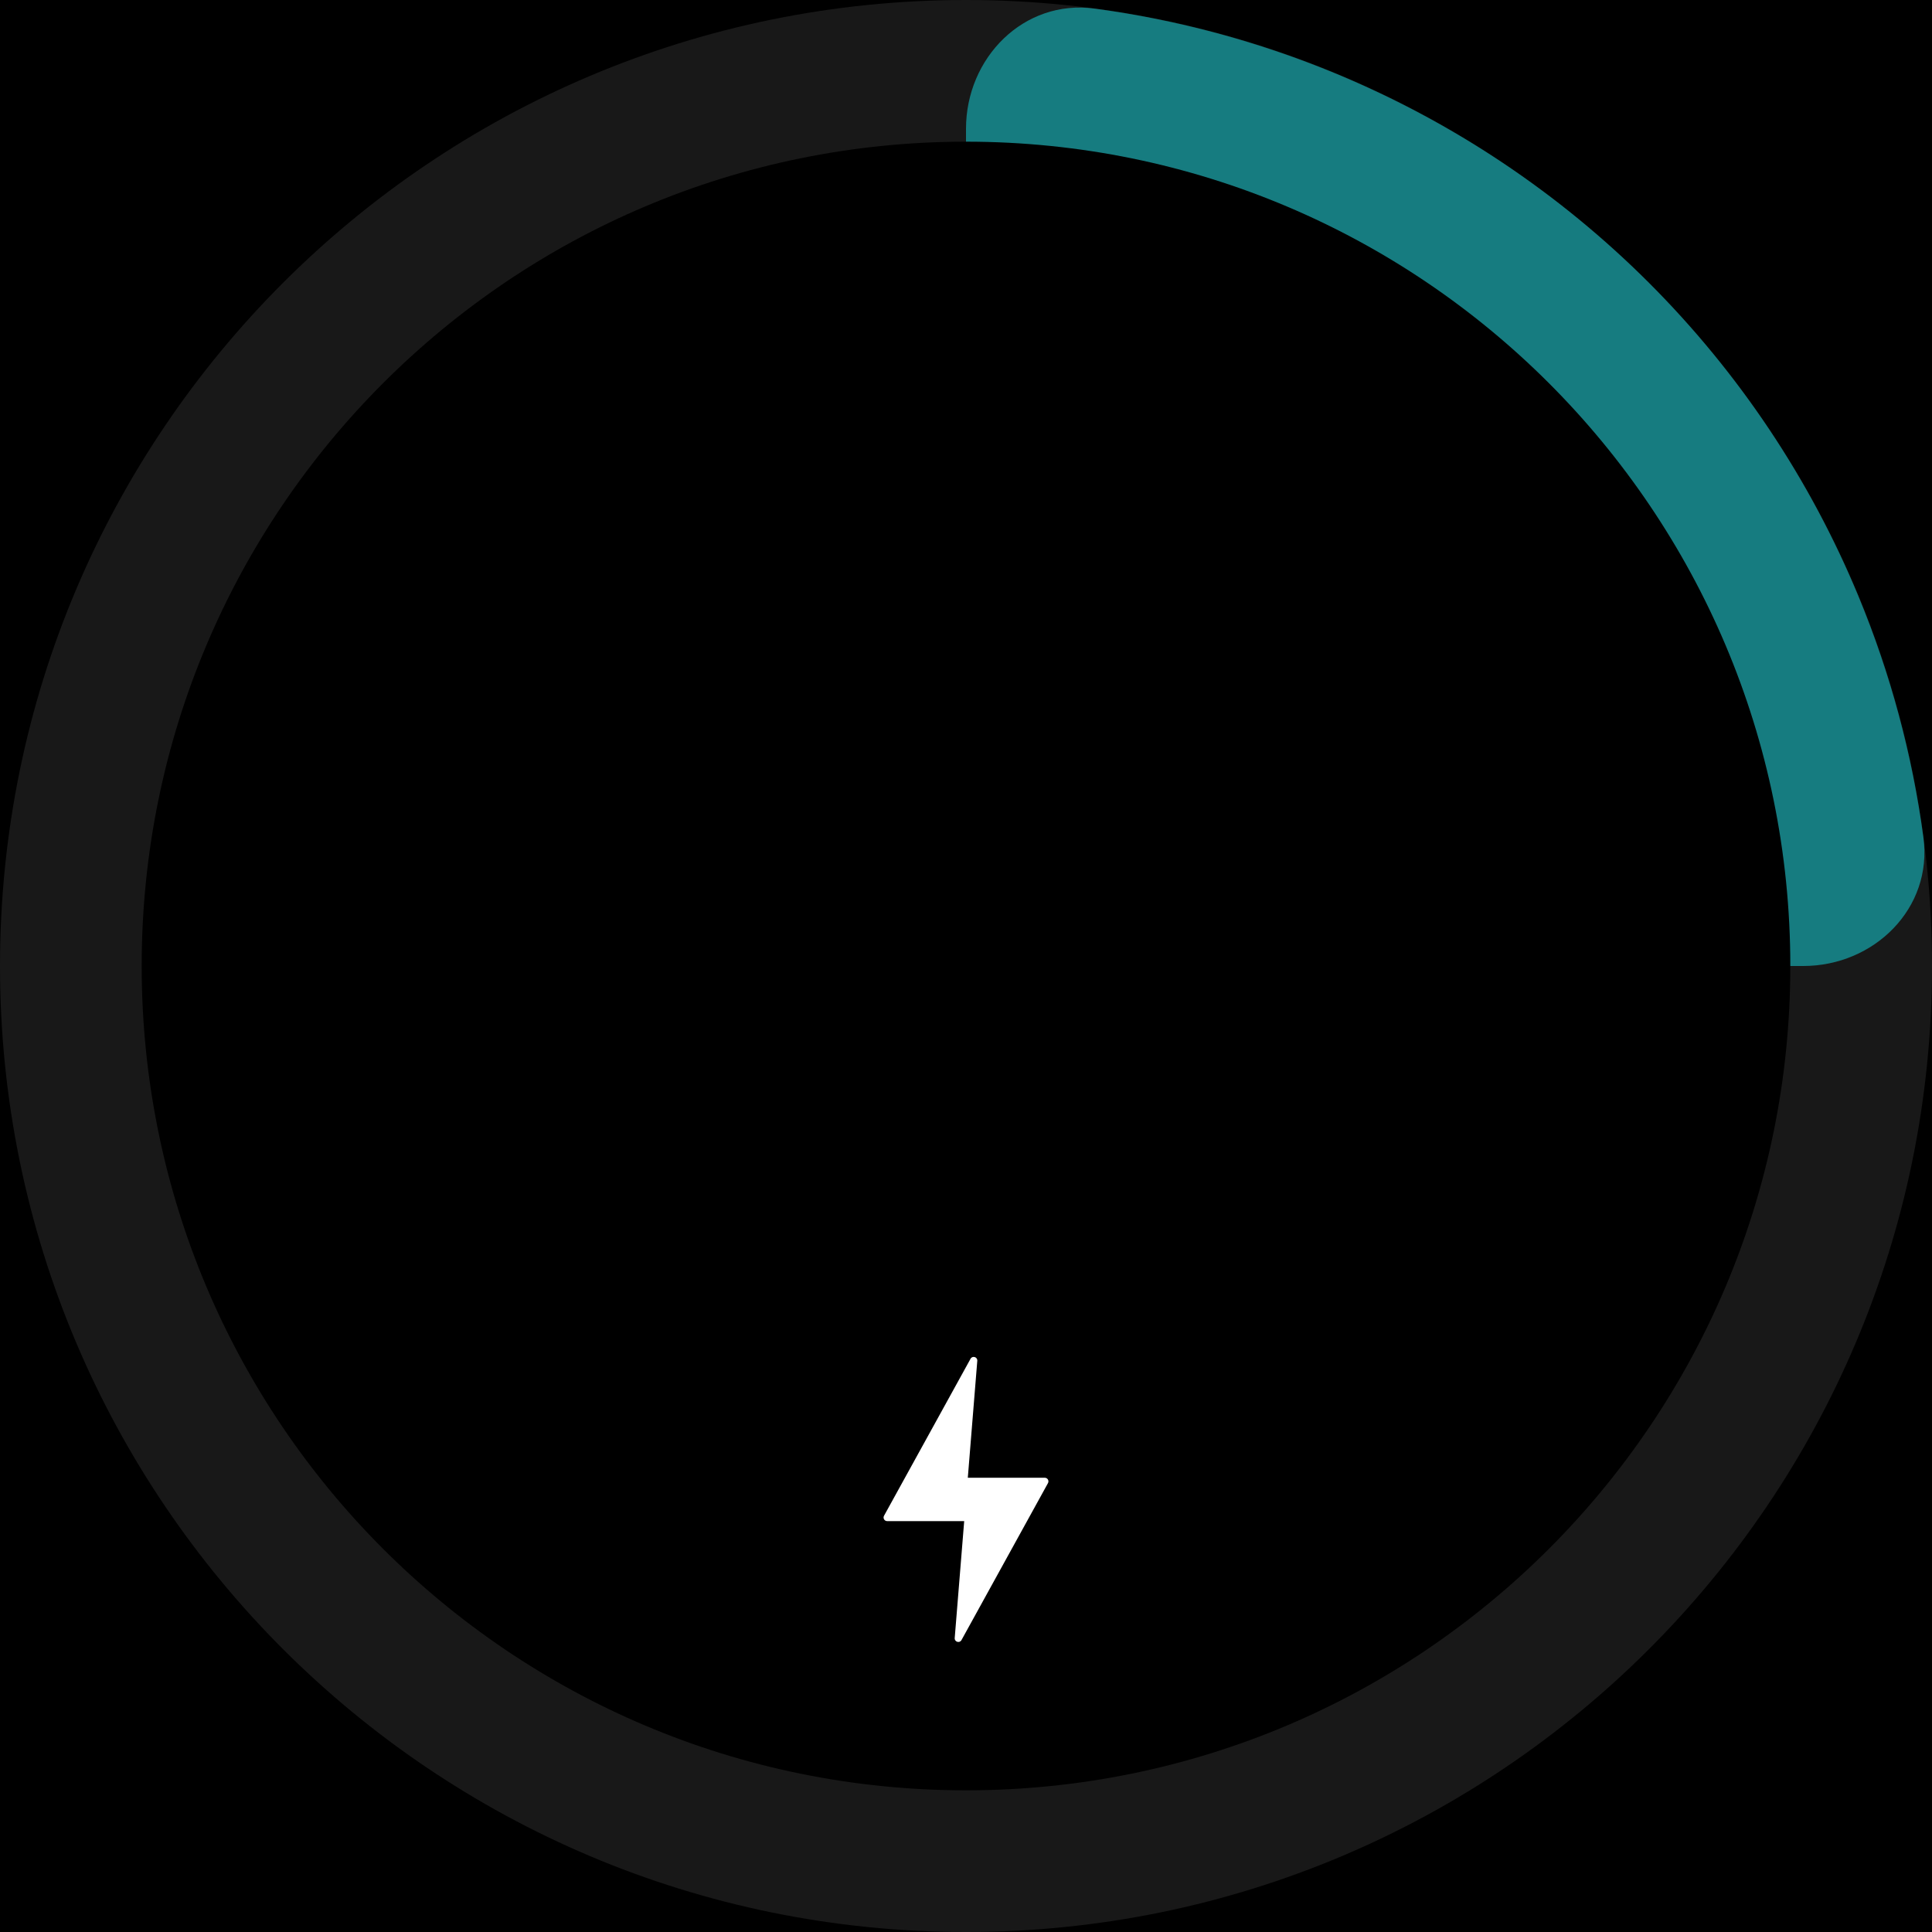
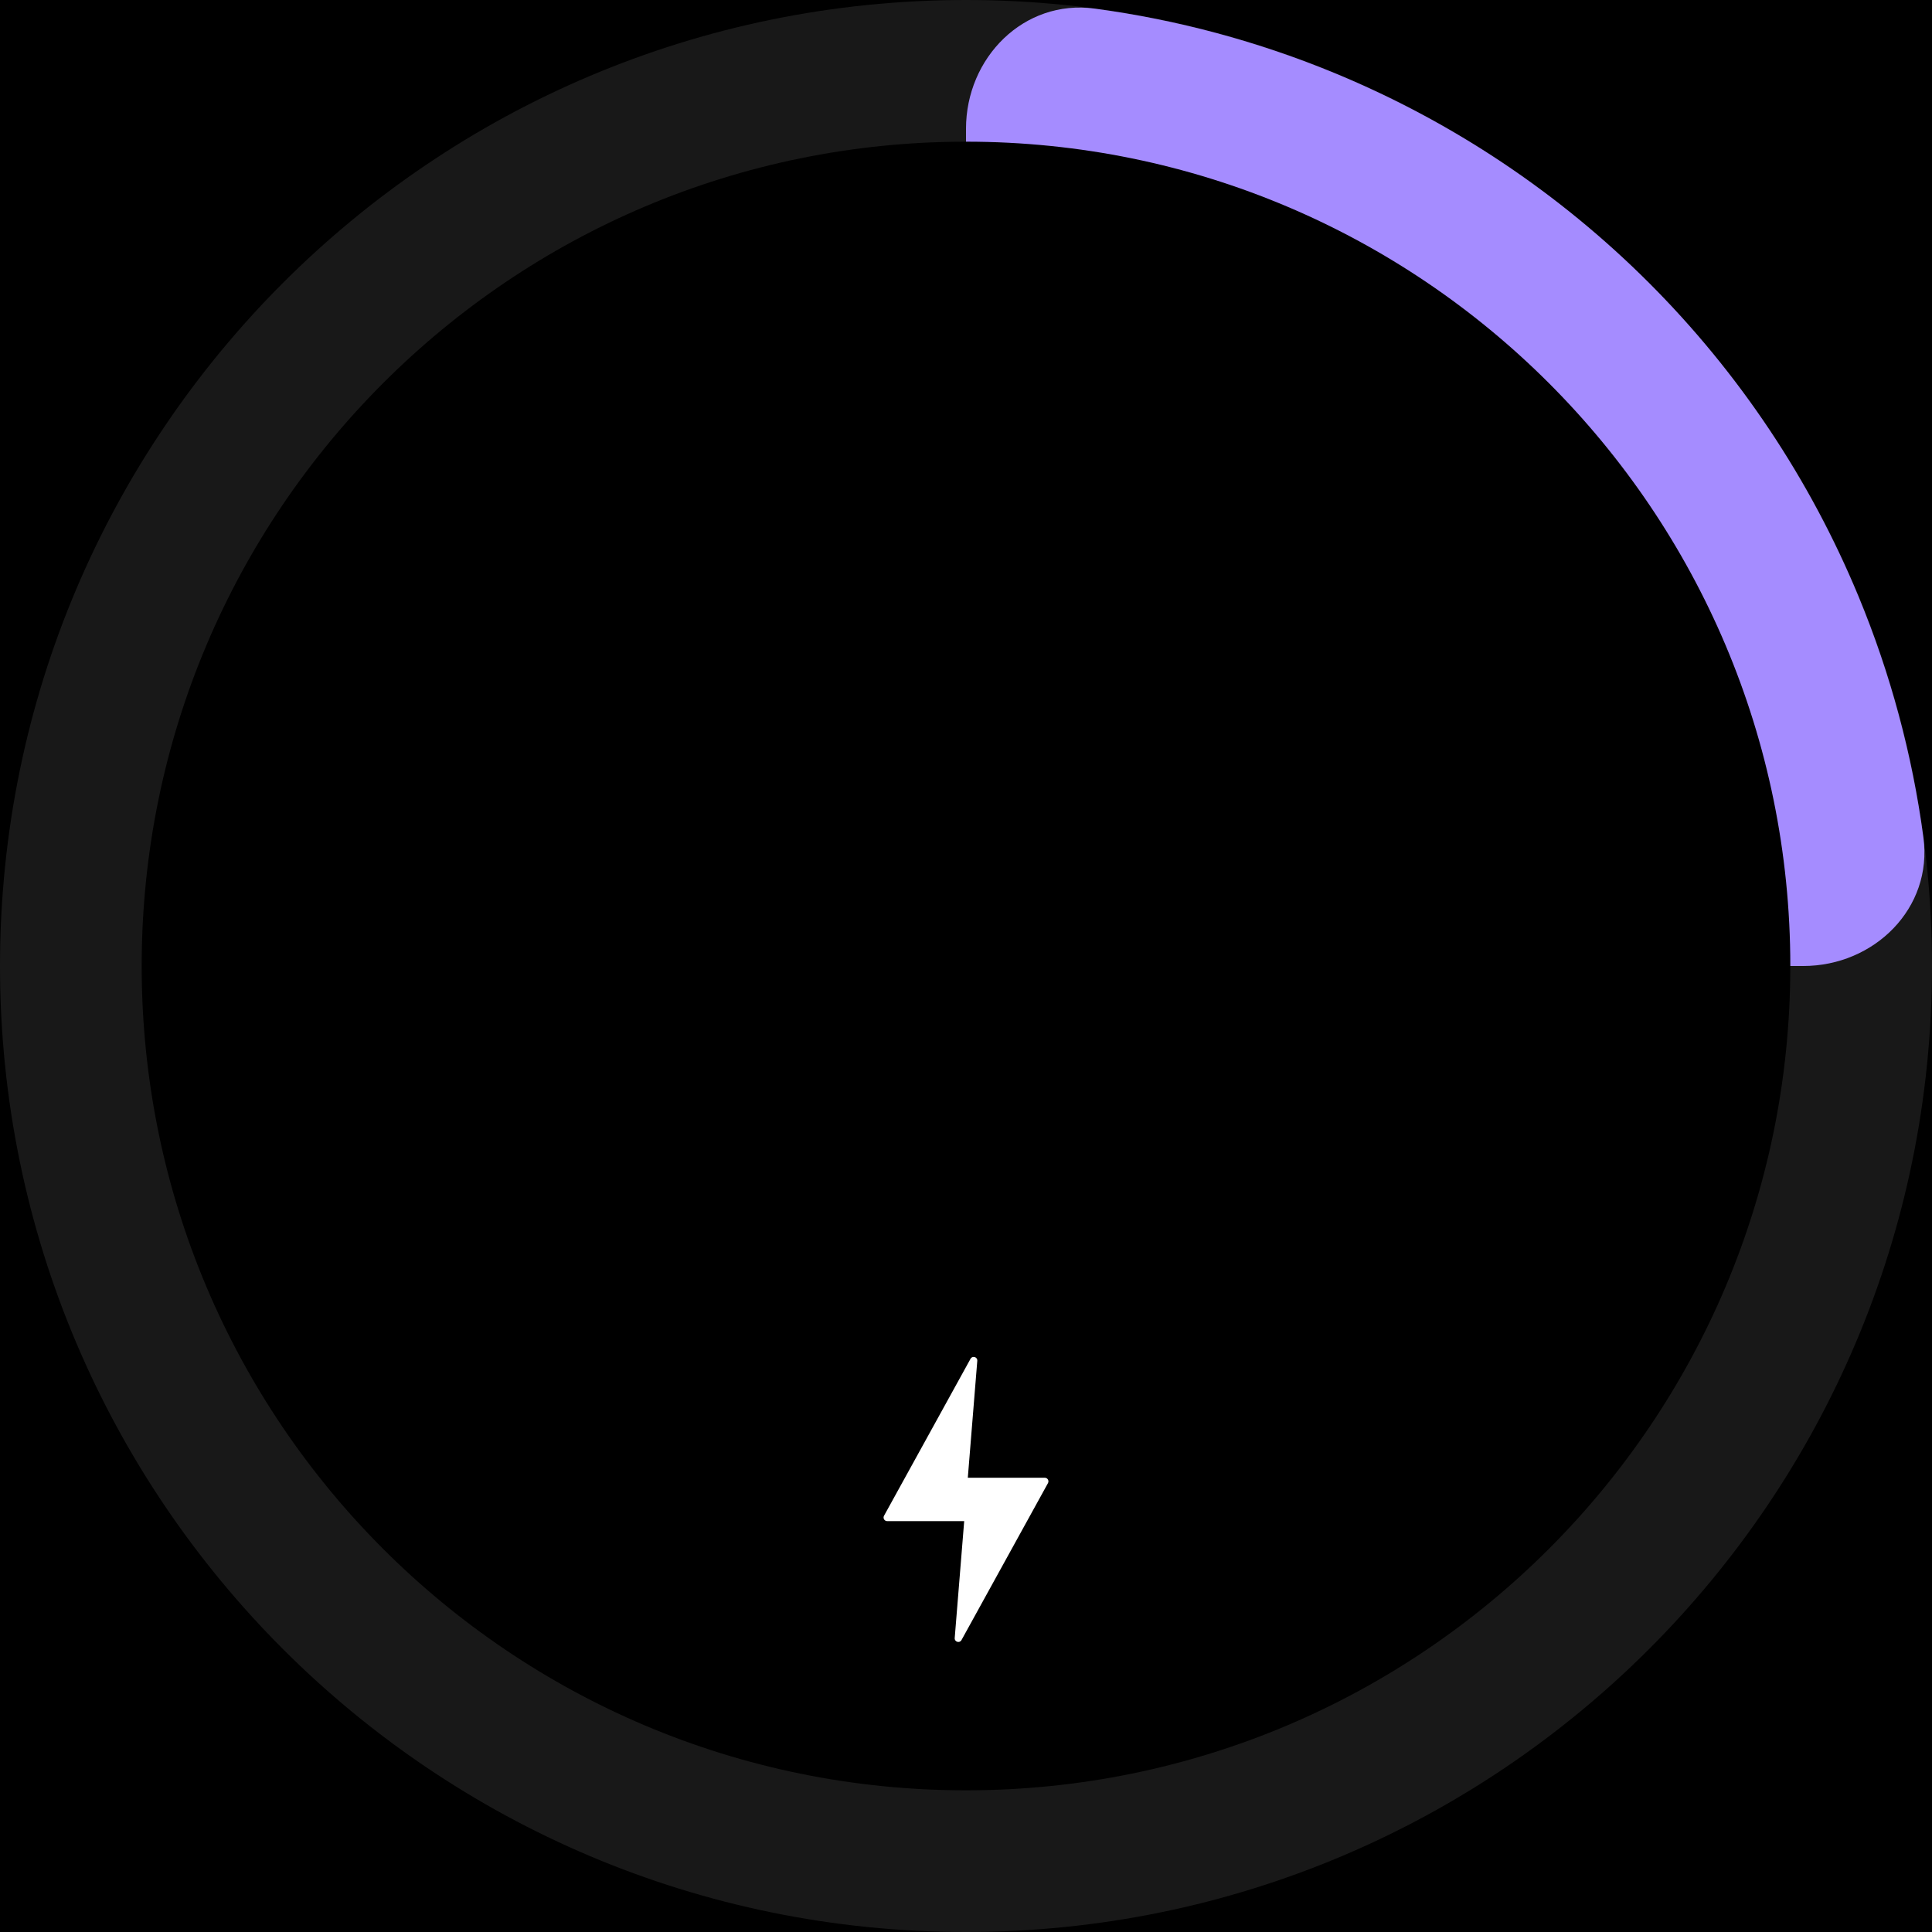
<svg xmlns="http://www.w3.org/2000/svg" width="300" height="300" viewBox="0 0 300 300" fill="none">
  <rect width="300" height="300" fill="black" />
  <circle cx="150" cy="150" r="150" fill="#181818" />
-   <path d="M150 20C150 8.954 158.993 -0.137 169.941 1.331C182.784 3.054 195.379 6.438 207.403 11.418C225.601 18.956 242.137 30.005 256.066 43.934C269.995 57.863 281.044 74.399 288.582 92.597C293.562 104.621 296.946 117.216 298.669 130.059C300.137 141.007 291.046 150 280 150L170 150C158.954 150 150 141.046 150 130L150 20Z" fill="#167c80" />
+   <path d="M150 20C150 8.954 158.993 -0.137 169.941 1.331C182.784 3.054 195.379 6.438 207.403 11.418C225.601 18.956 242.137 30.005 256.066 43.934C269.995 57.863 281.044 74.399 288.582 92.597C293.562 104.621 296.946 117.216 298.669 130.059C300.137 141.007 291.046 150 280 150L170 150C158.954 150 150 141.046 150 130L150 20Z" fill="#a58cff" />
  <circle cx="150" cy="150" r="128" fill="black" />
  <path d="M162.73 230.297L149.298 254.672C149.006 255.202 148.199 254.959 148.247 254.357L149.72 236.199L137.762 236.199C137.336 236.199 137.064 235.742 137.27 235.367L150.703 210.992C150.995 210.462 151.802 210.705 151.753 211.307L150.281 229.465L162.238 229.465C162.665 229.465 162.935 229.922 162.73 230.297Z" fill="white" />
</svg>
